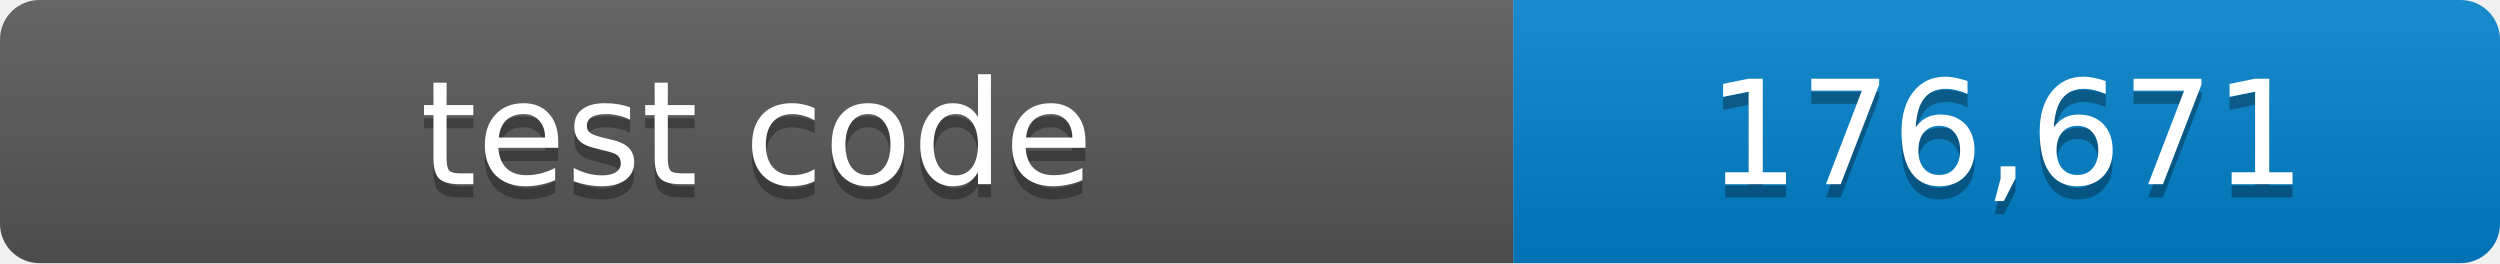
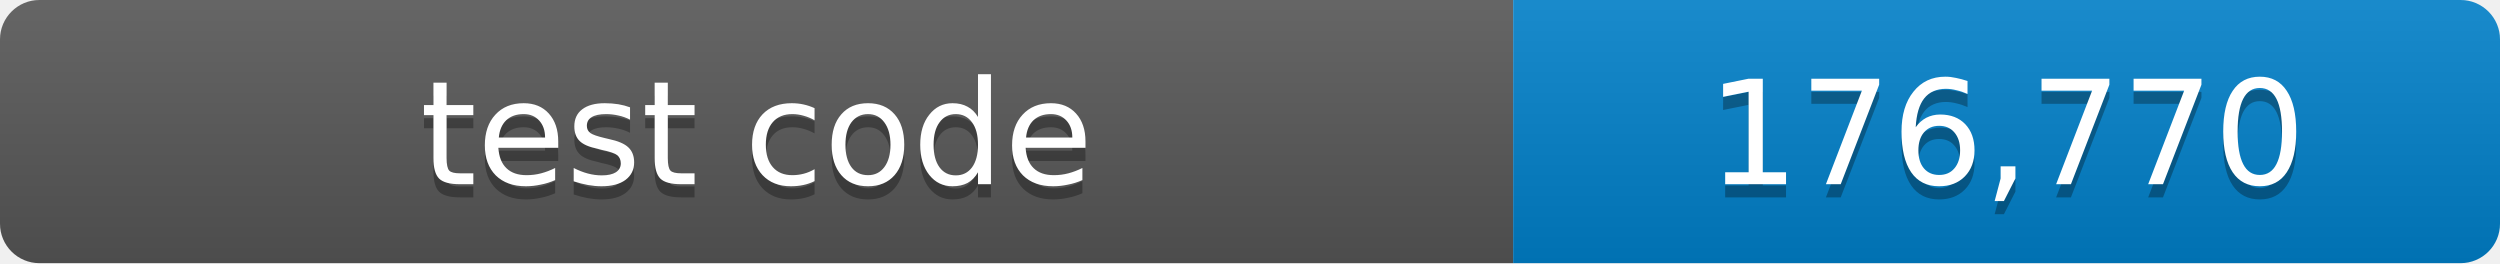
- <svg xmlns="http://www.w3.org/2000/svg" width="190" height="20" role="img" aria-label="test code: 176,671 lines">
+ <svg xmlns="http://www.w3.org/2000/svg" width="190" height="20" role="img" aria-label="test code: 176,770 lines">
  <linearGradient id="shade" x2="0" y2="100%">
    <stop offset="0" stop-color="#fff" stop-opacity=".1" />
    <stop offset="1" stop-opacity=".1" />
  </linearGradient>
  <clipPath id="round">
    <rect width="190" height="20" rx="3" />
  </clipPath>
  <g clip-path="url(#round)">
    <path fill="#555" d="M0 0h115v20H0z" />
    <path fill="#007ec6" d="M115 0h75v20h-75z" />
    <path fill="url(#shade)" d="M0 0h190v20H0z" />
  </g>
  <g fill="#fff" text-anchor="middle" font-family="Verdana,Geneva,DejaVu Sans,sans-serif" font-size="11">
    <text x="57.5" y="15" fill="#010101" fill-opacity=".3">test code</text>
    <text x="57.5" y="14">test code</text>
-     <text x="152.5" y="15" fill="#010101" fill-opacity=".3">176,671</text>
-     <text x="152.5" y="14">176,671</text>
+     <text x="152.5" y="15" fill="#010101" fill-opacity=".3">176,770</text>
+     <text x="152.5" y="14">176,770</text>
  </g>
</svg>
